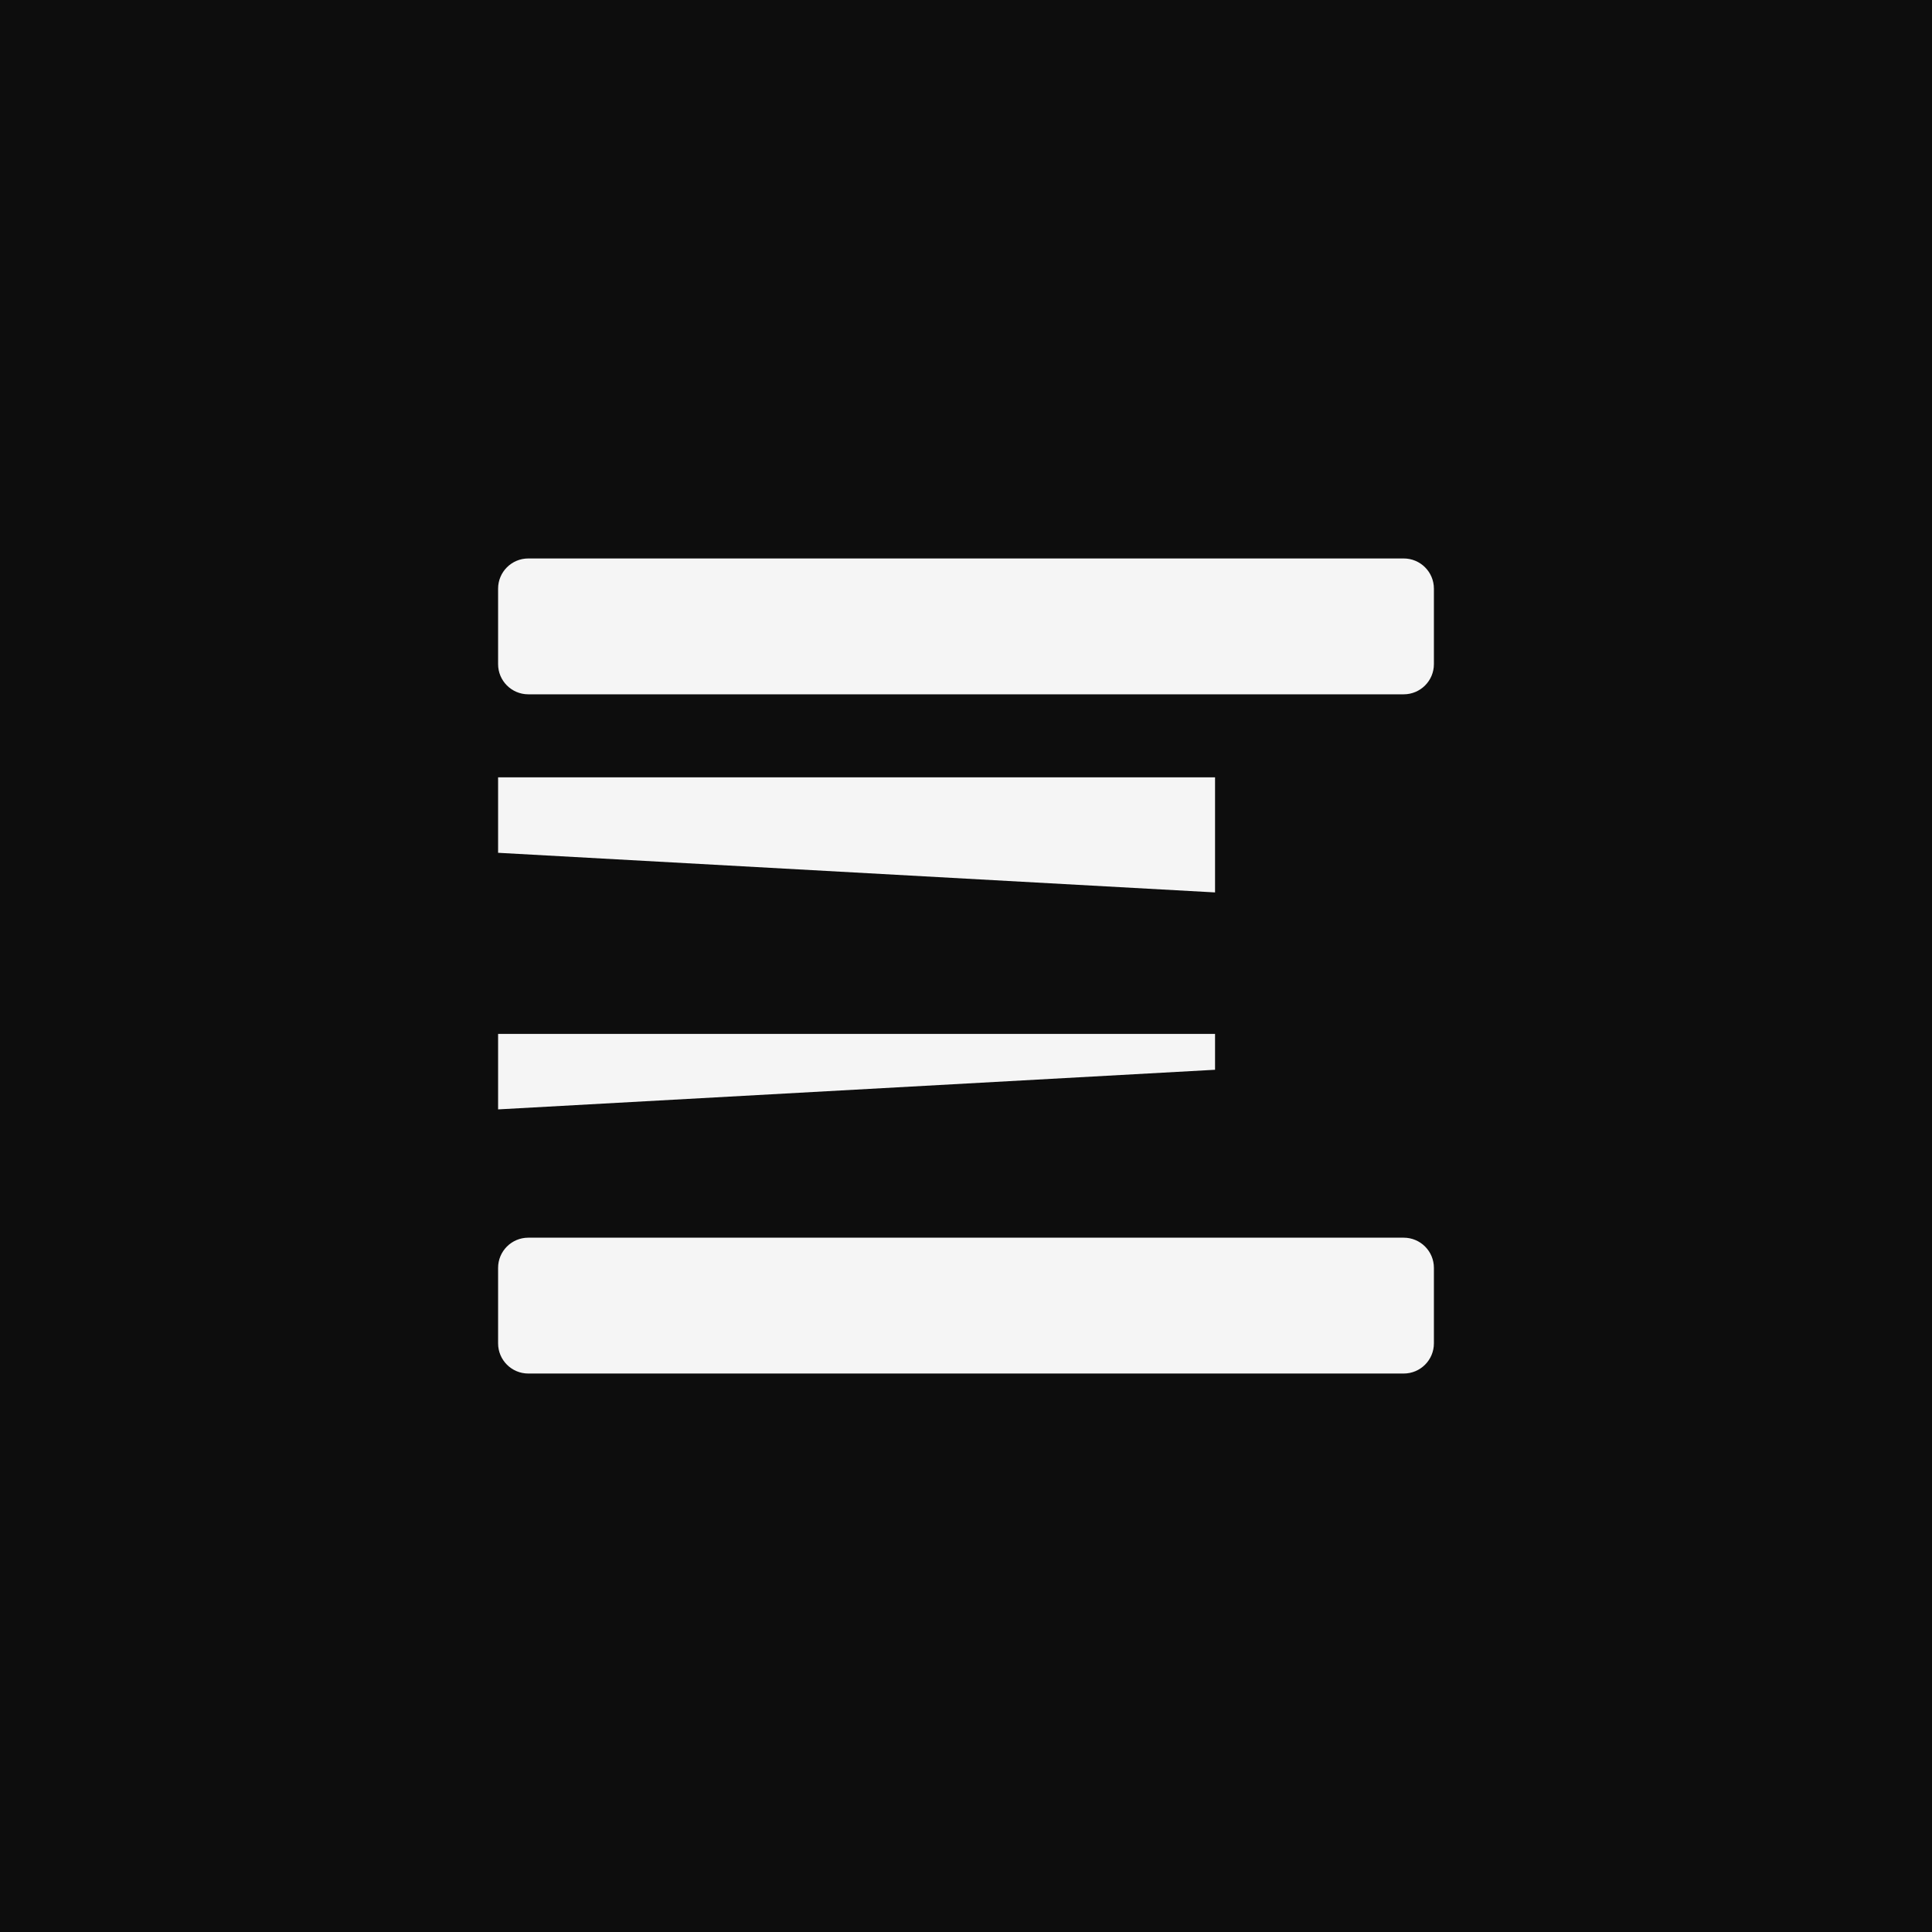
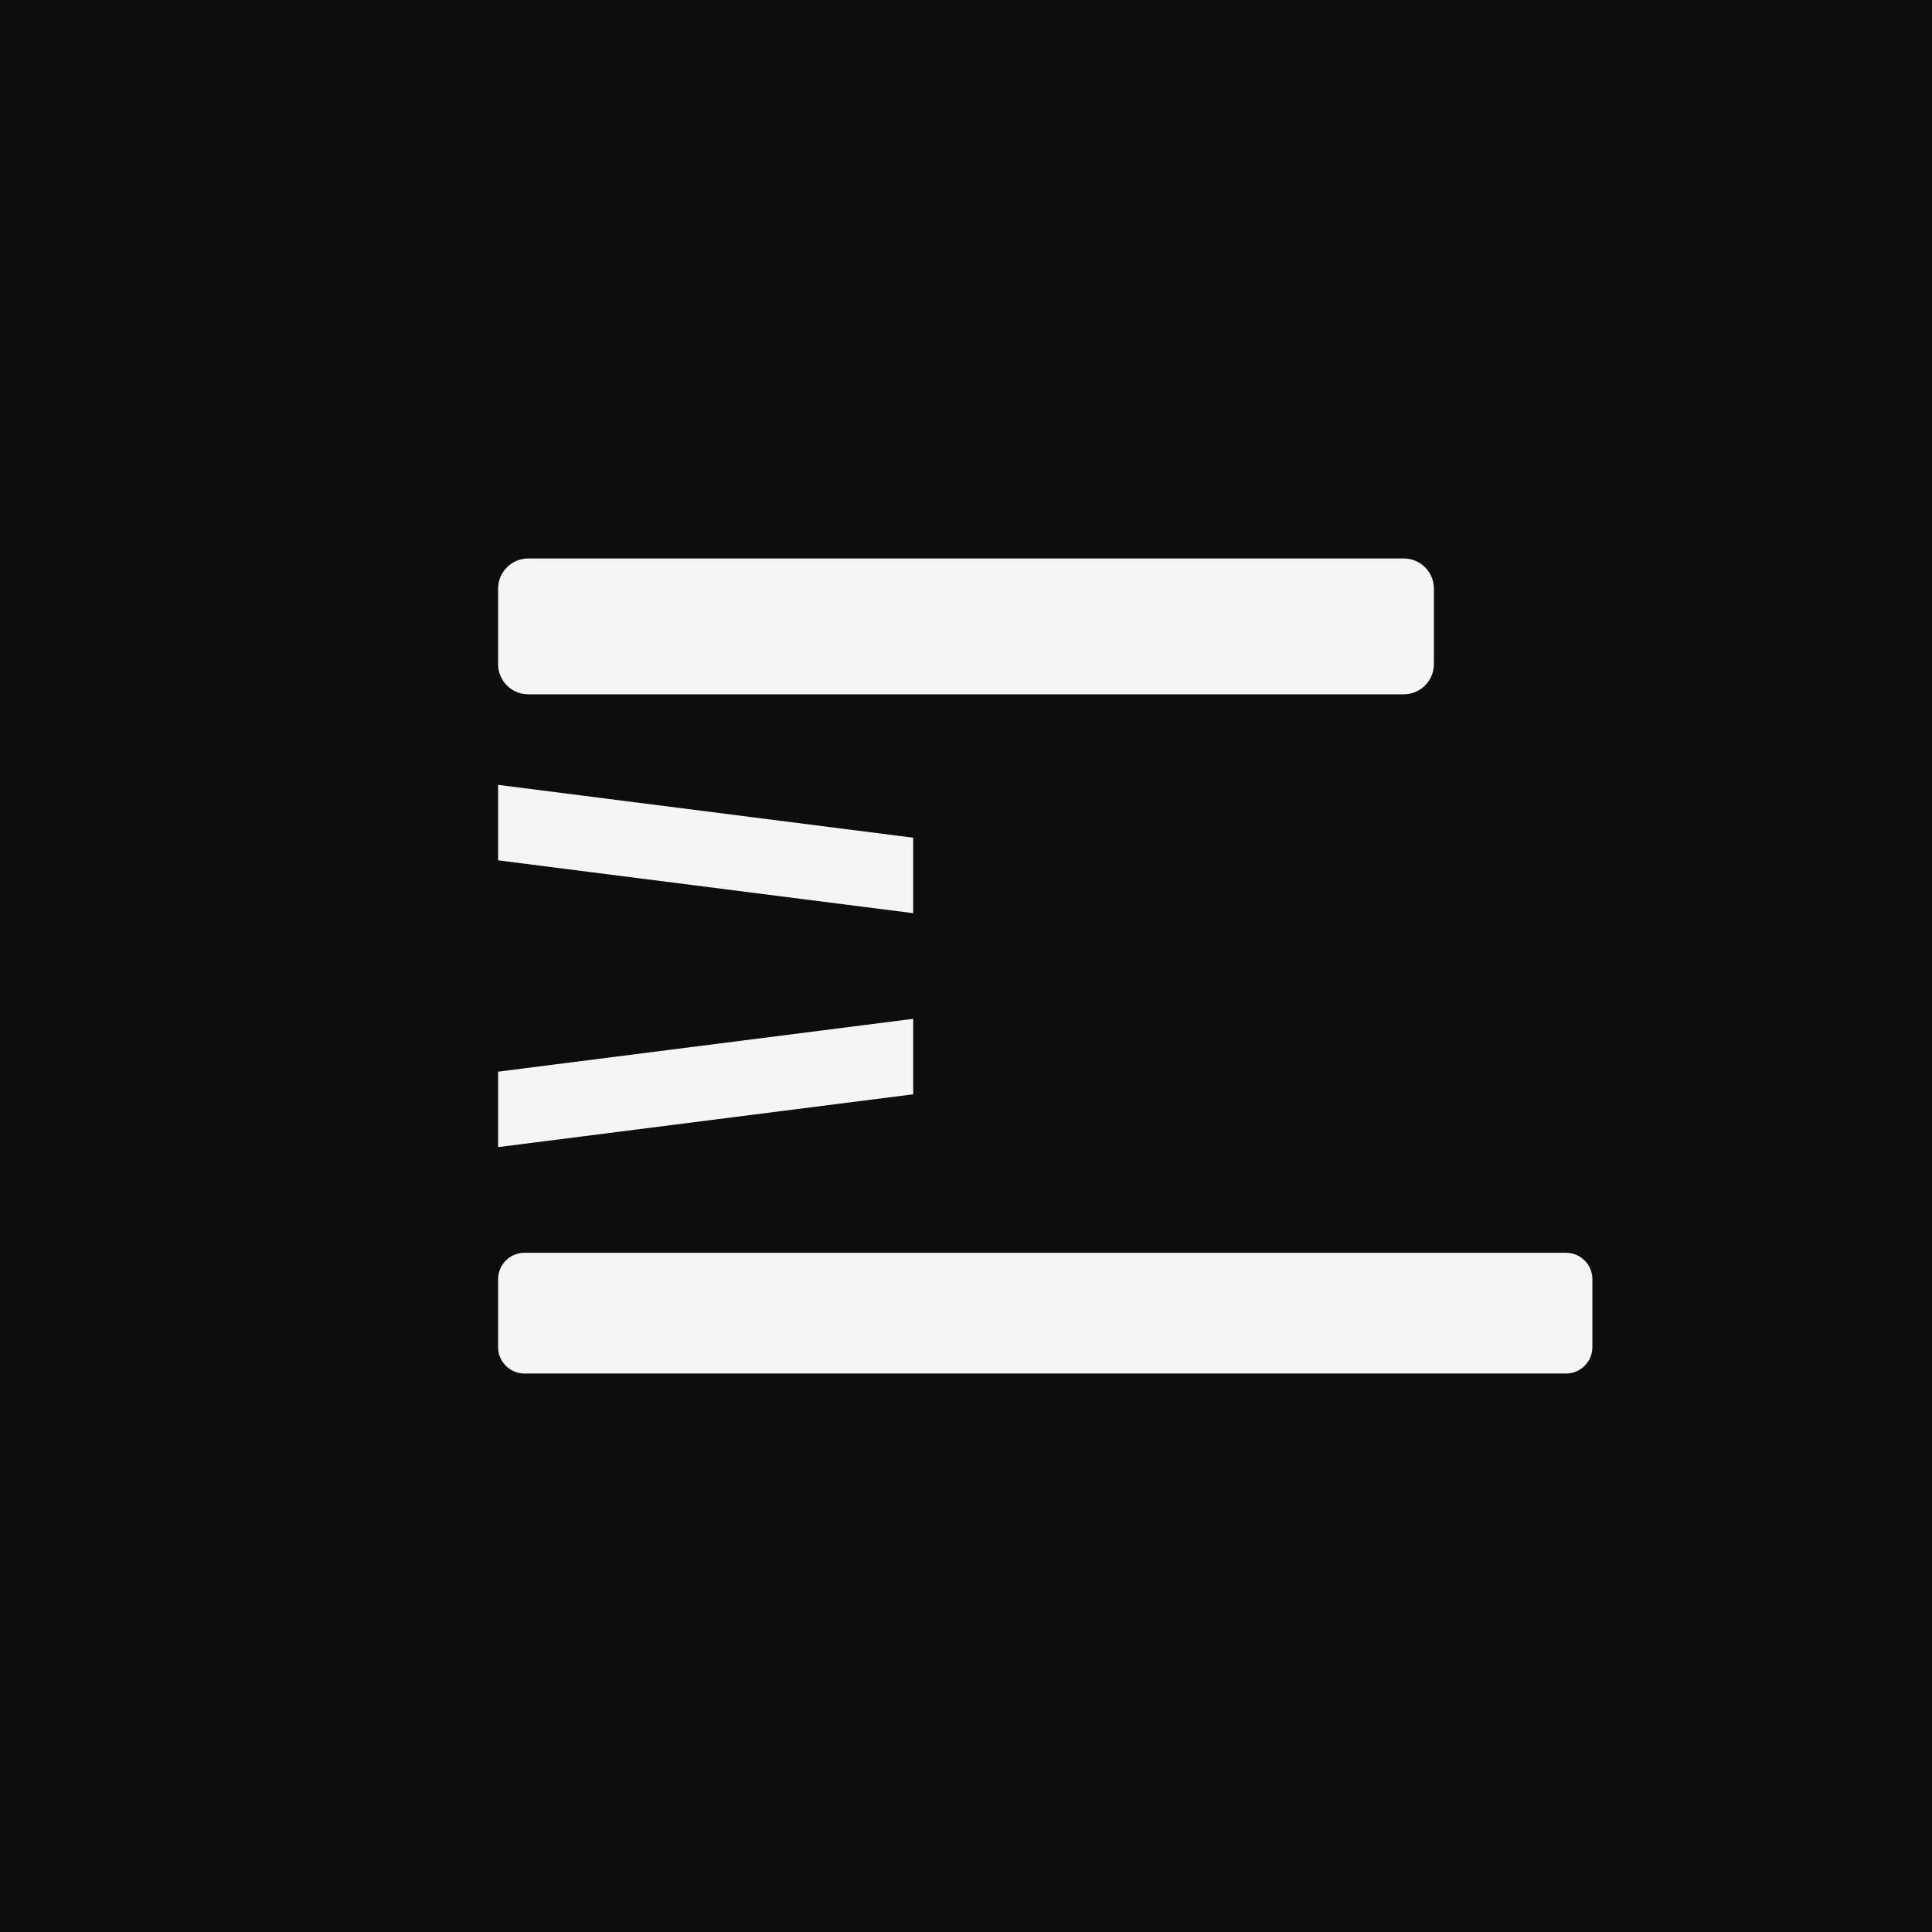
<svg xmlns="http://www.w3.org/2000/svg" viewBox="0 0 1024 1024">
  <rect width="1024" height="1024" fill="#0d0d0d" />
  <g fill="#f5f5f5">
    <rect x="264" y="296" width="496" height="72" rx="16" />
-     <path d="M264 412 H644 V473 L264 452 Z" />
-     <path d="M264 548 H644 V567 L264 588 Z" />
-     <rect x="264" y="656" width="496" height="72" rx="16" />
+     <path d="M264 416 L484 444 V484 L264 456 Z" />
+     <path d="M264 568 L484 540 V580 L264 608 Z" />
+     <rect x="264" y="664" width="580" height="64" rx="14" />
  </g>
</svg>
